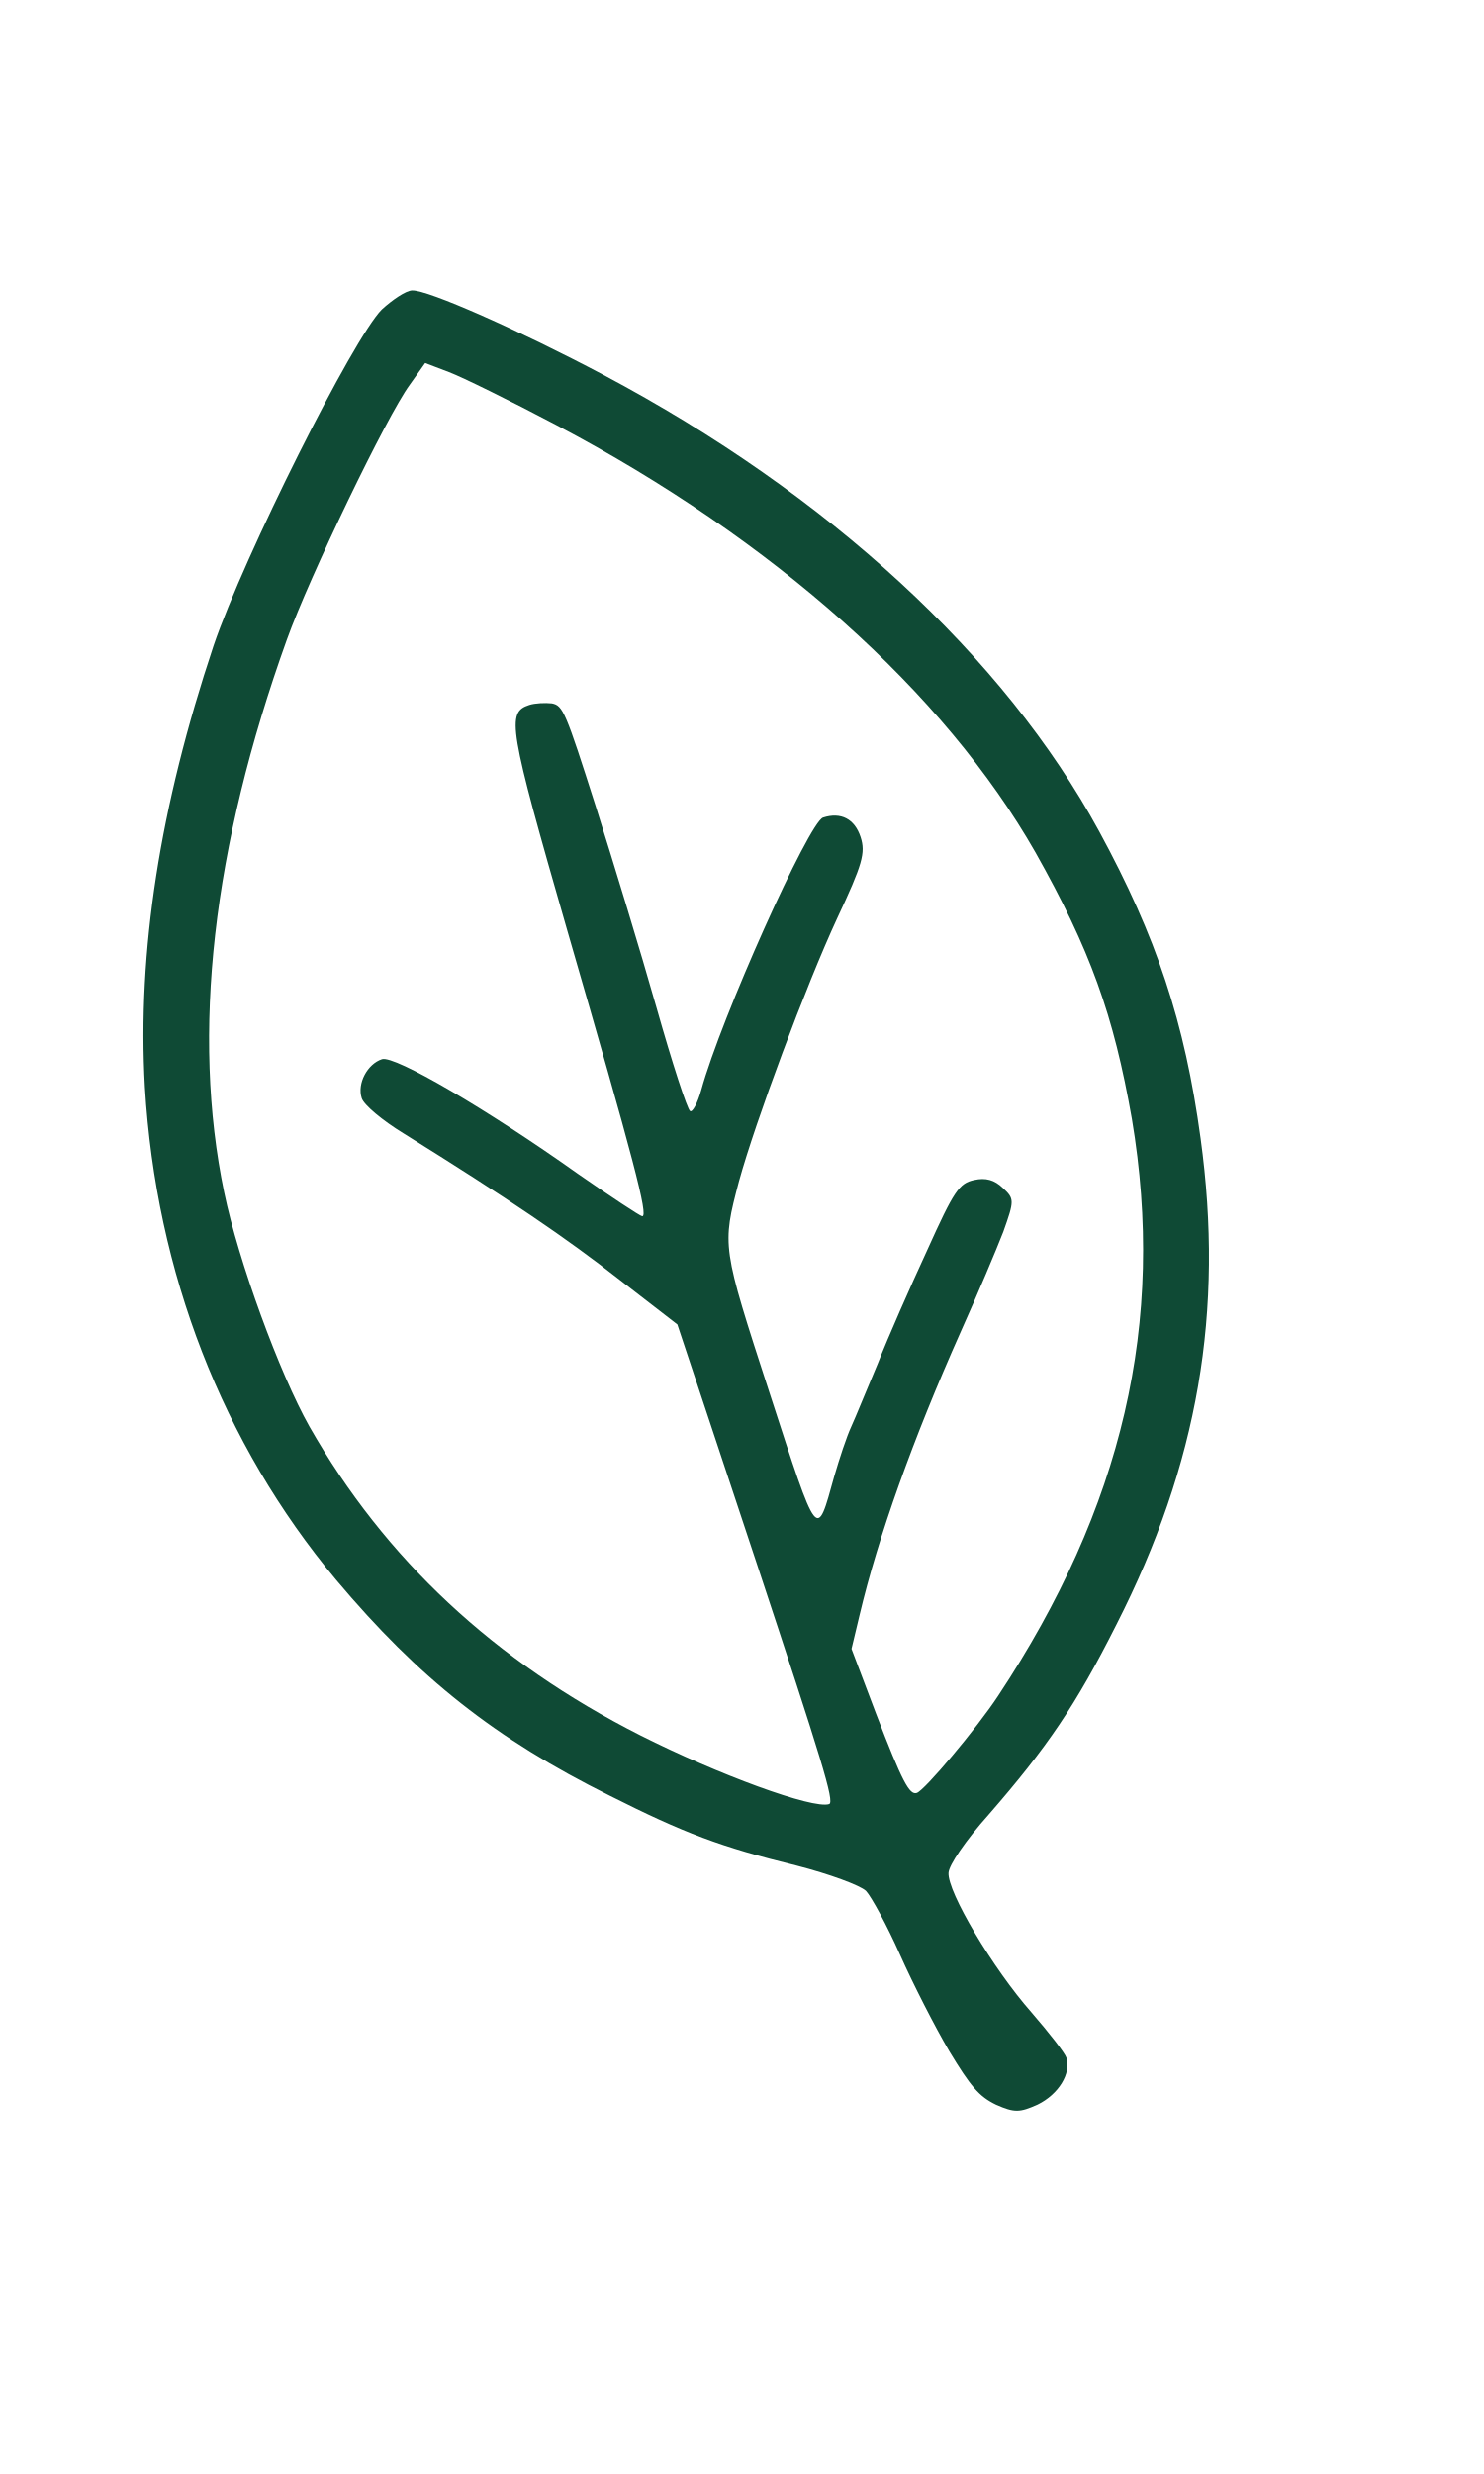
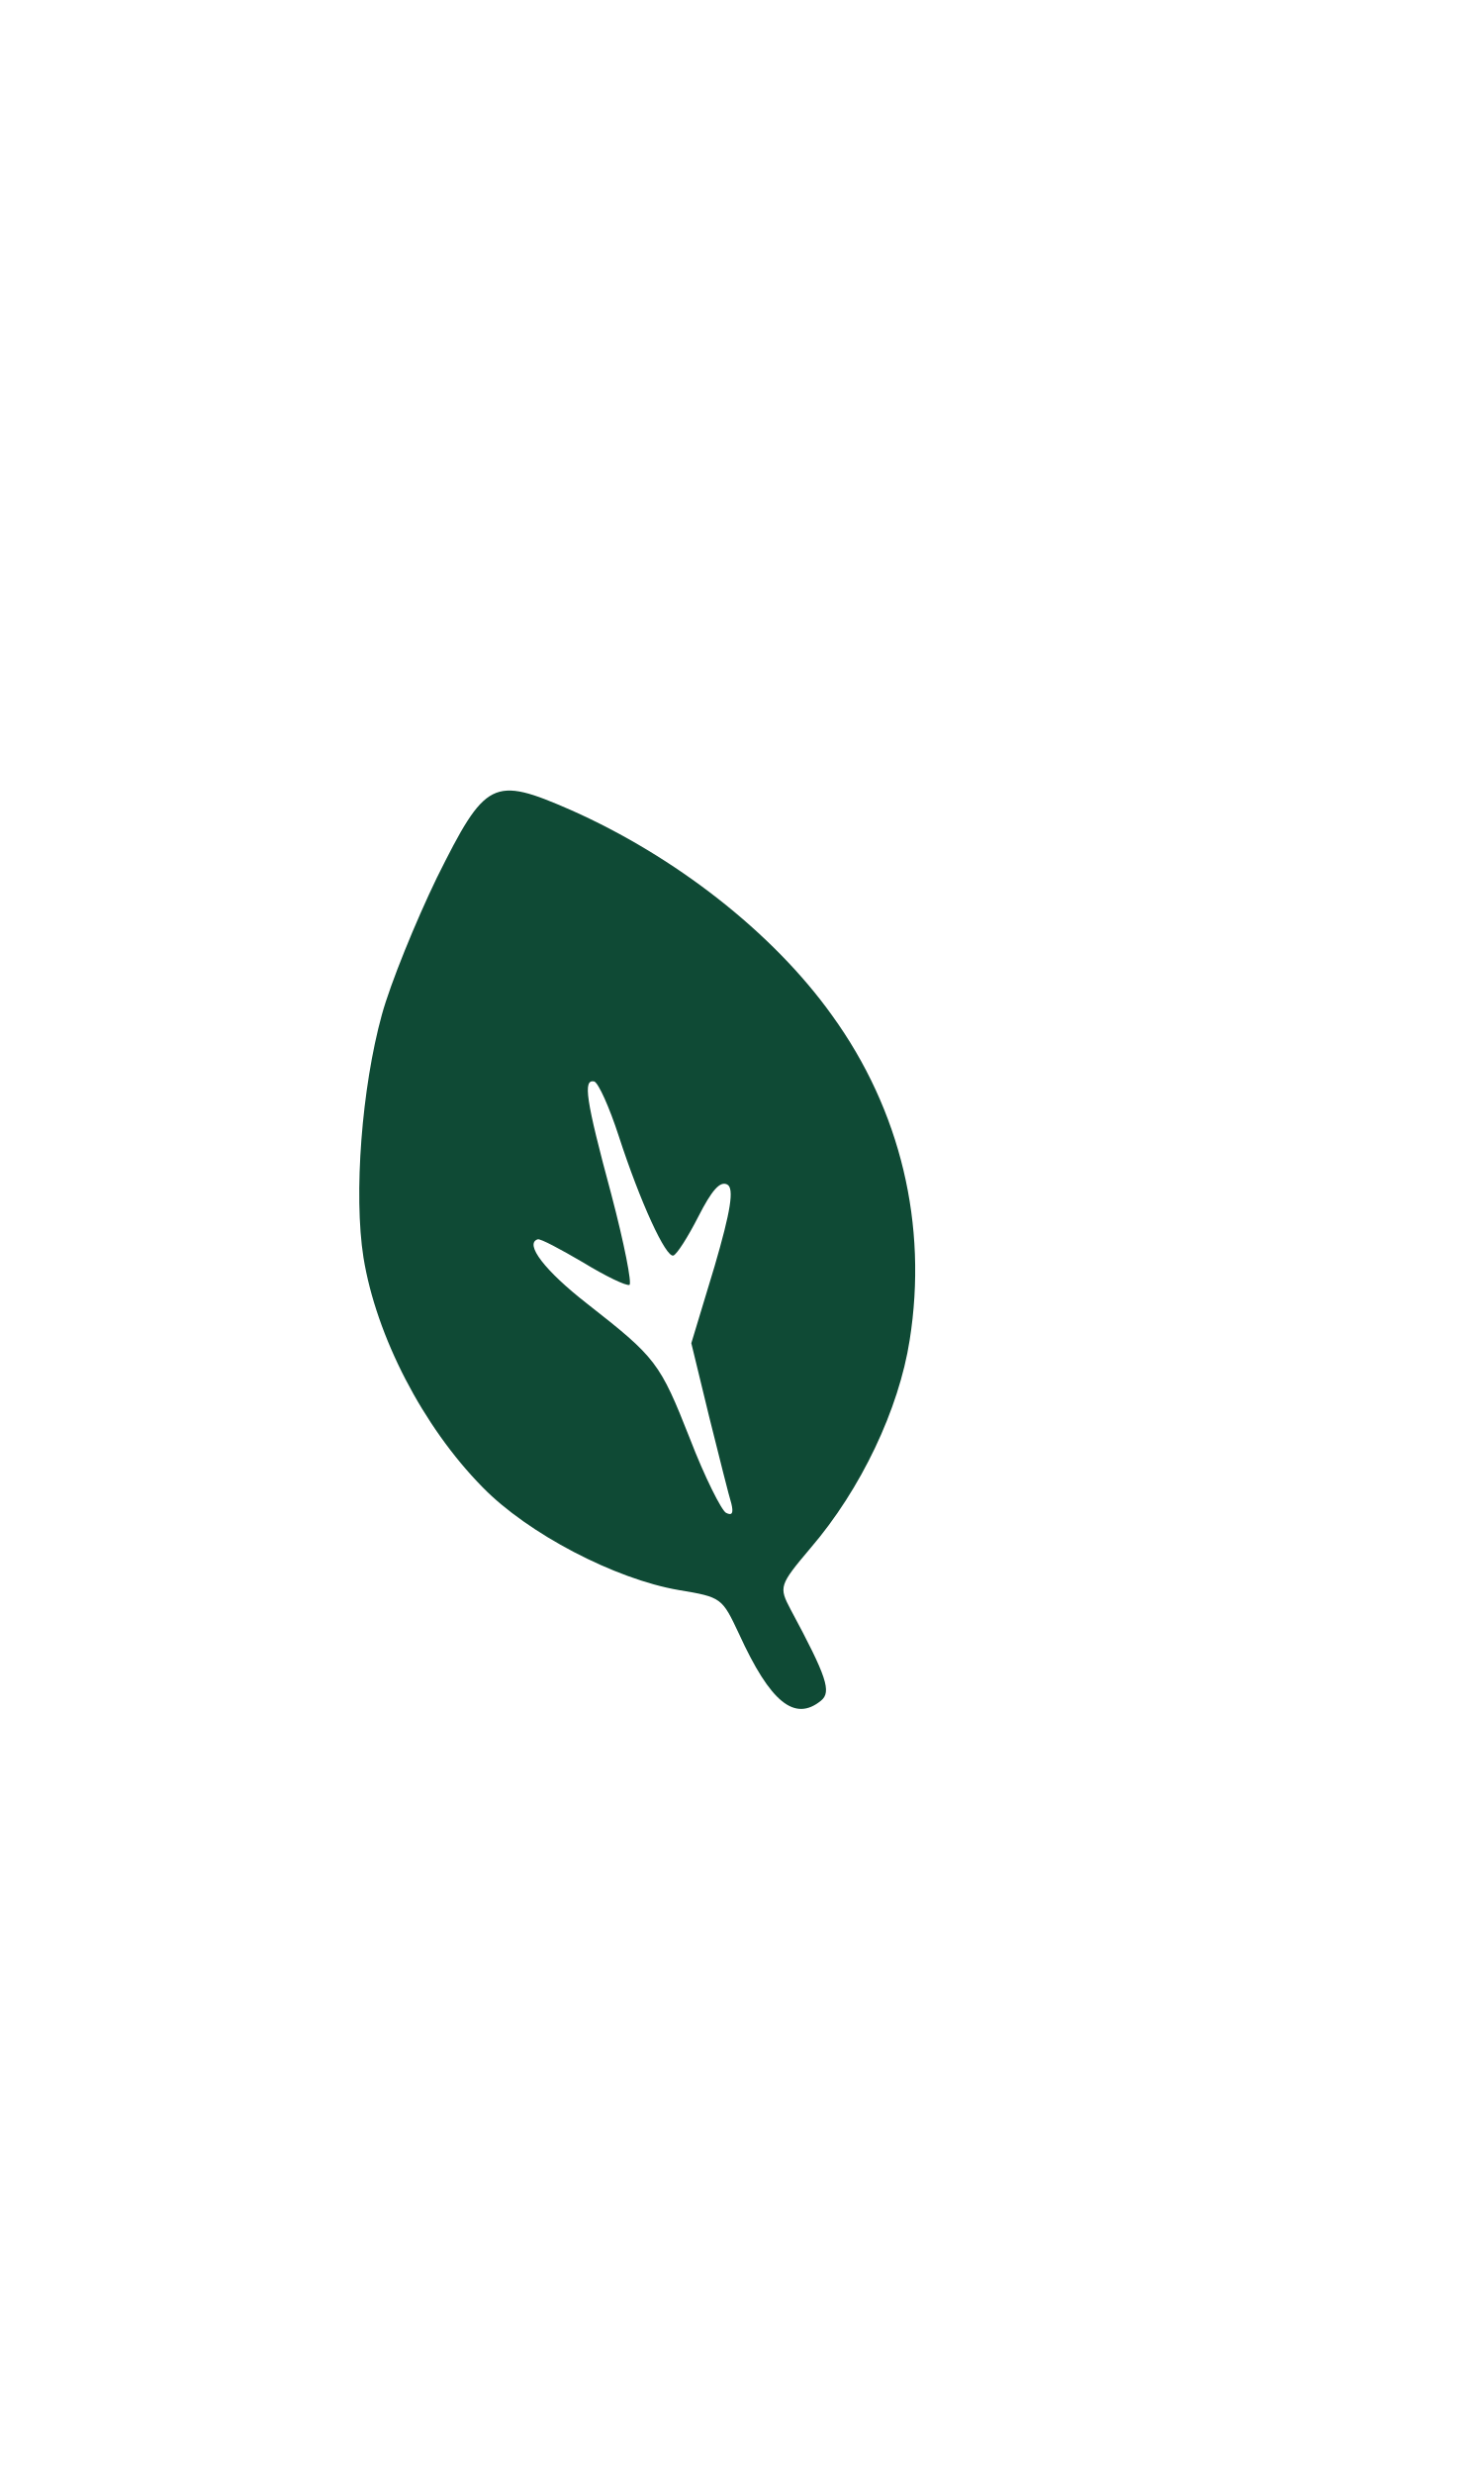
- <svg xmlns="http://www.w3.org/2000/svg" width="270" height="450" viewBox="570 546 270 450" aria-label="Plant leaf pattern figure">
-   <g transform="rotate(-18 705 771)">
-     <g transform="translate(0,1086) scale(0.1,-0.1)" fill="#0f4a35" stroke="none">
-       <path d="M6948 4957 c-65 -33 -377 -349 -480 -487 -184 -249 -304 -486 -367     -725 -85 -327 -66 -661 54 -960 88 -217 186 -364 352 -527 108 -107 163 -151     284 -226 52 -33 99 -70 106 -83 6 -13 17 -71 23 -129 6 -58 20 -145 31 -195     17 -73 26 -95 51 -119 27 -24 36 -27 72 -23 42 6 76 35 76 65 0 9 -16 53 -35     98 -42 97 -78 256 -65 288 5 13 47 46 102 78 140 84 212 140 328 257 232 232     363 482 419 794 38 210 37 373 -3 588 -66 355 -279 735 -601 1068 -120 124     -257 247 -284 254 -11 3 -39 -5 -63 -16z m237 -298 c312 -321 521 -680 589     -1009 40 -199 44 -324 17 -515 -55 -370 -234 -667 -556 -923 -55 -44 -180     -122 -195 -122 -14 0 -19 27 -26 160 l-6 126 33 54 c76 125 190 273 335 434     49 54 107 121 129 148 37 48 38 51 24 76 -10 19 -24 28 -45 30 -28 3 -41 -7     -121 -95 -50 -54 -117 -129 -149 -168 -33 -38 -69 -81 -82 -95 -13 -14 -38     -48 -57 -76 -67 -101 -65 -107 -65 180 0 283 0 281 66 384 62 94 226 301 318     400 74 79 86 97 86 127 0 35 -20 55 -54 55 -27 0 -289 -289 -364 -403 -14 -21     -28 -34 -31 -30 -4 4 -4 94 0 198 4 105 7 276 8 382 1 181 0 193 -18 203 -11     5 -29 10 -40 10 -44 0 -48 -25 -61 -410 -14 -437 -20 -542 -31 -538 -4 2 -43     51 -87 109 -121 163 -251 309 -275 309 -28 0 -57 -28 -57 -56 0 -13 23 -50 53     -85 144 -171 224 -274 291 -374 l75 -110 3 -458 c2 -376 1 -457 -10 -457 -31     0 -175 113 -288 225 -211 210 -343 449 -399 720 -22 109 -30 327 -16 453 32     293 174 605 419 921 75 97 299 331 356 372 l39 29 36 -29 c20 -16 90 -84 156     -152z" />
+ <svg xmlns="http://www.w3.org/2000/svg" width="270" height="450" viewBox="191.5 179.85 207 255.3" aria-label="Plant leaf pattern figure">
+   <g transform="rotate(-18 295 307.5)">
+     <g transform="translate(0,433) scale(0.1,-0.1)" fill="#0f4a35" stroke="none">
+       <path d="M2700 1863 c-47 -49 -107 -120 -132 -158 -58 -88 -115 -226 -129 -314 -17 -110 6 -250 59 -356 40 -81 136 -179 216 -221 54 -28 54 -29 61 -84 12 -105 36 -141 80 -124 18 7 18 29 -1 134 -6 35 -5 37 53 73 92 56 177 146 221 233 74 145 87 309 37 464 -43 136 -140 279 -258 385 -89 79 -100 77 -207 -32z m130 -421 c0 -97 10 -182 21 -182 5 0 27 18 50 41 29 29 44 38 52 30 8 -8 -7 -37 -52 -103 l-64 -92 -8 -105 c-4 -58 -8 -115 -8 -125 -1 -13 -4 -17 -11 -10 -5 5 -13 57 -16 114 -7 114 -10 122 -78 223 -42 62 -58 107 -38 107 4 0 26 -23 50 -50 24 -28 47 -50 52 -50 4 0 11 57 15 128 7 138 12 165 26 157 5 -4 9 -41 9 -83z" />
    </g>
  </g>
</svg>
